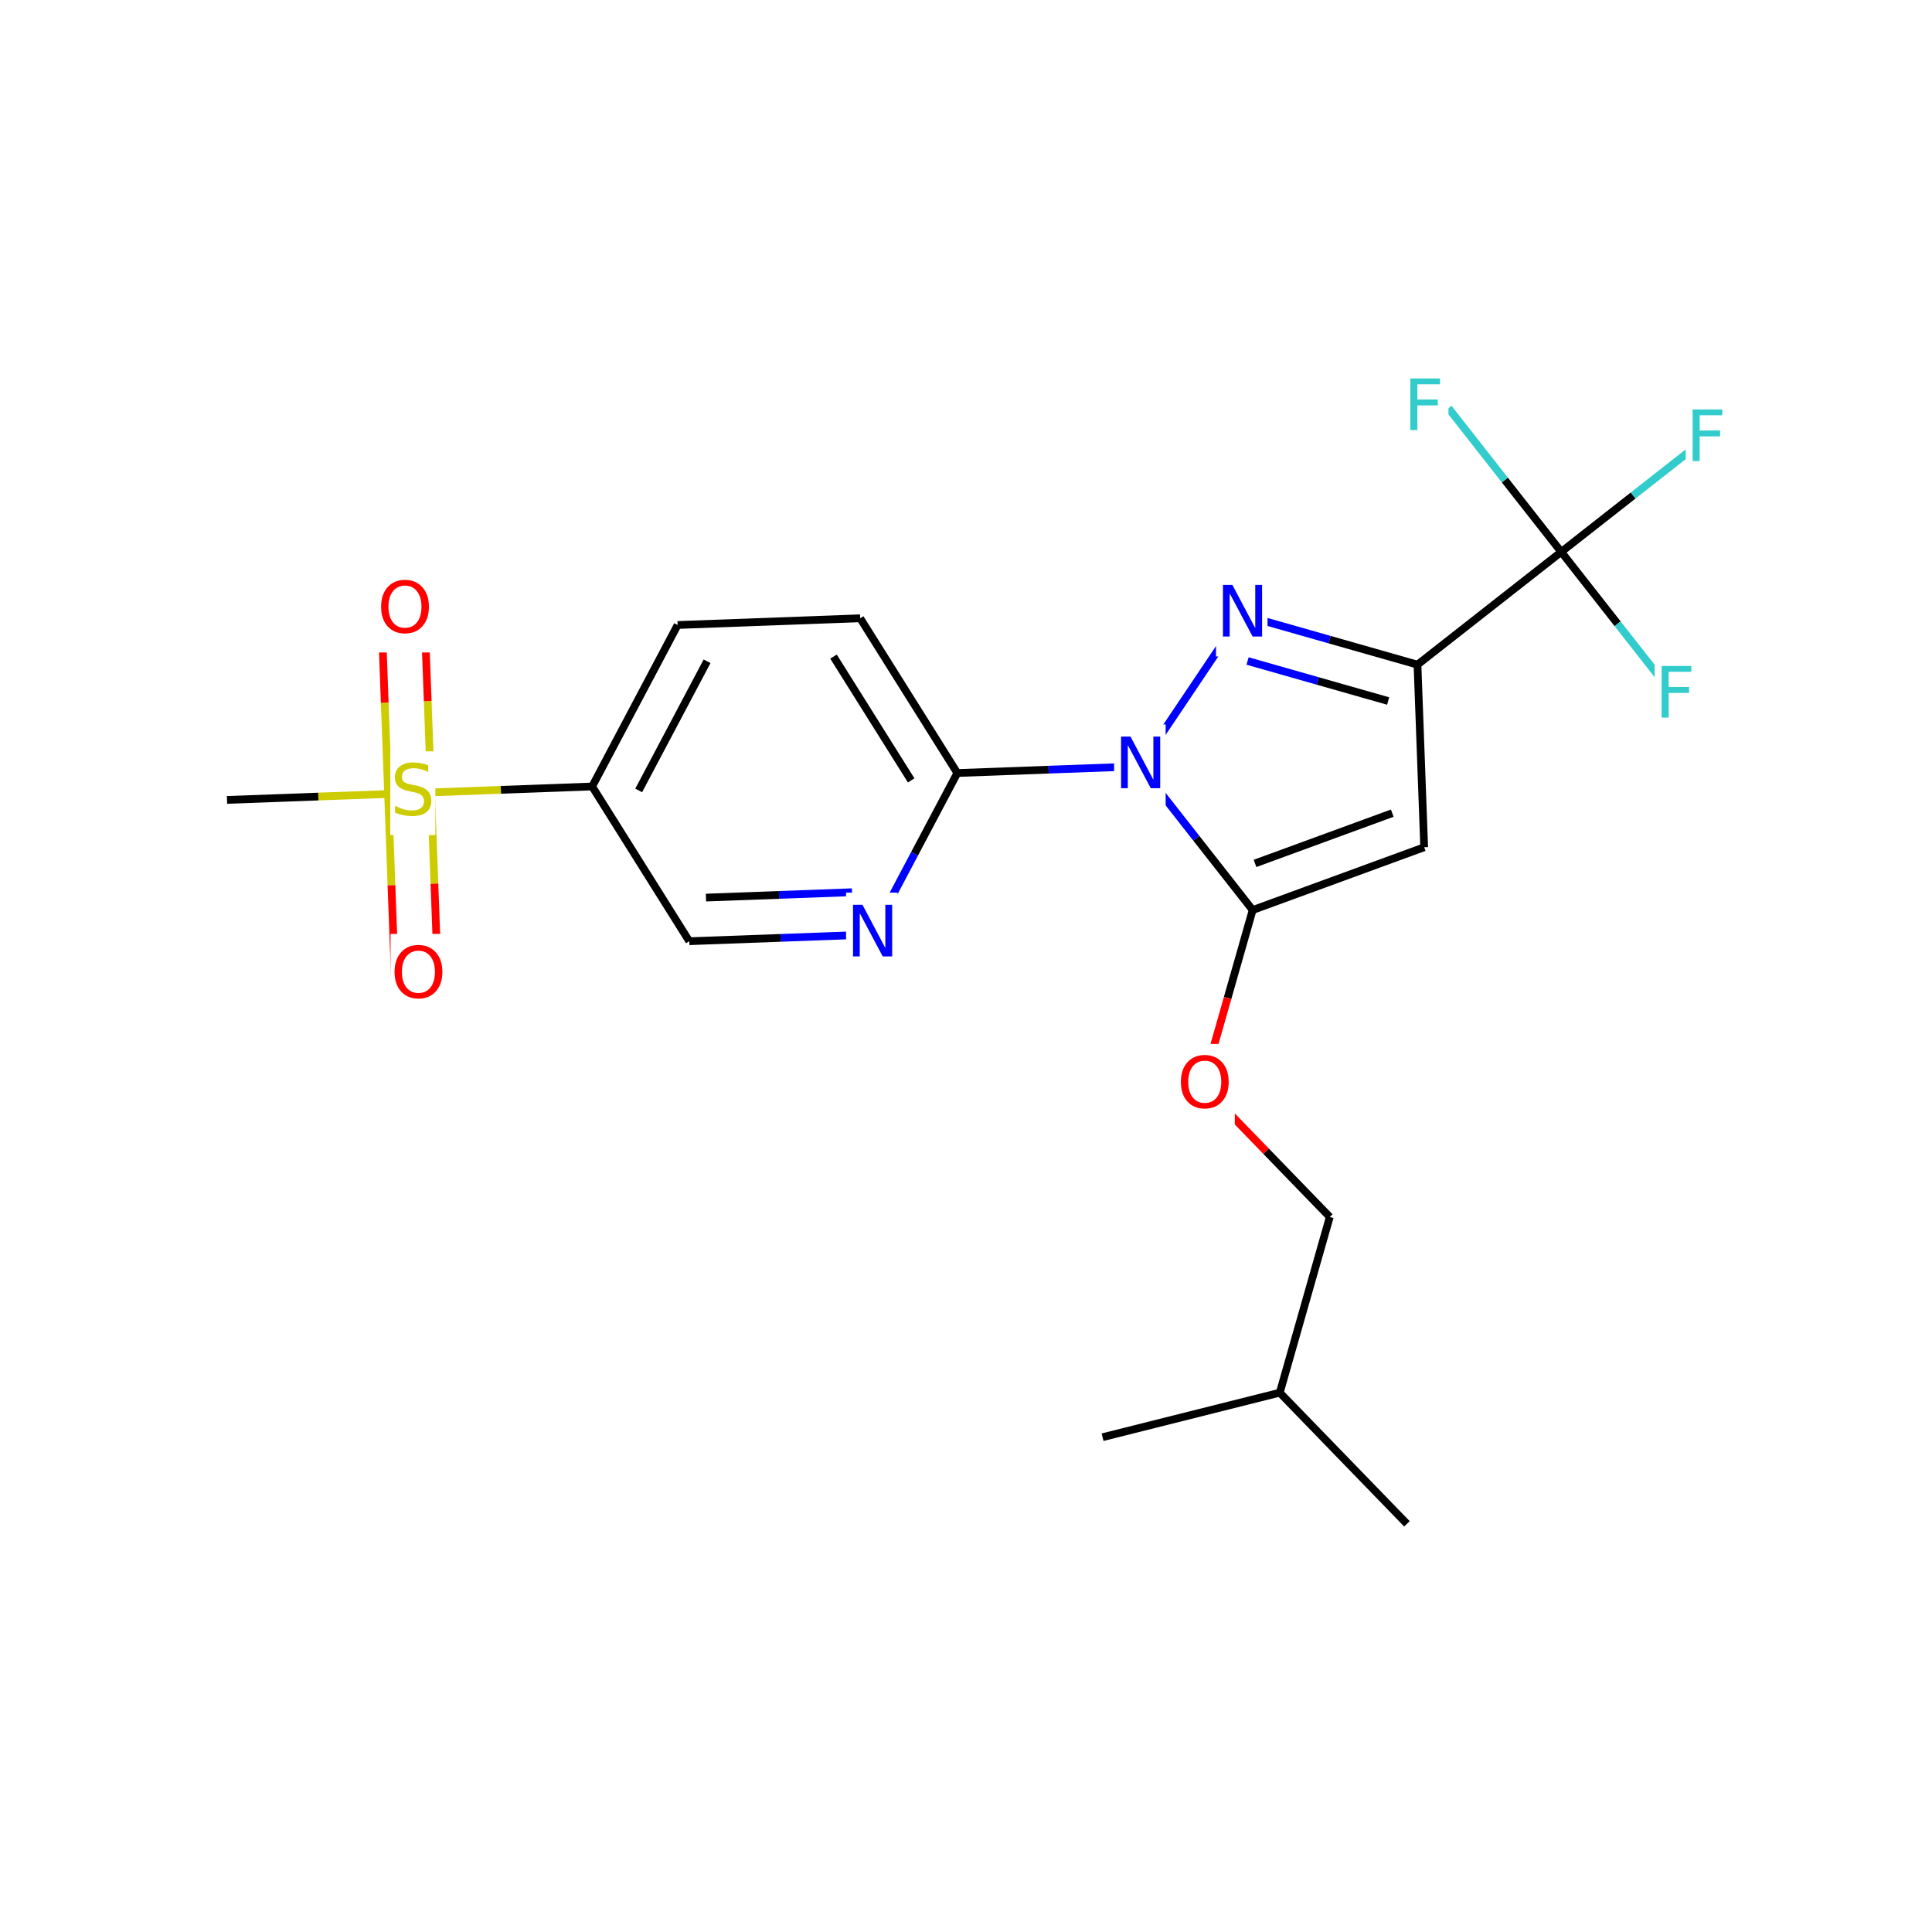
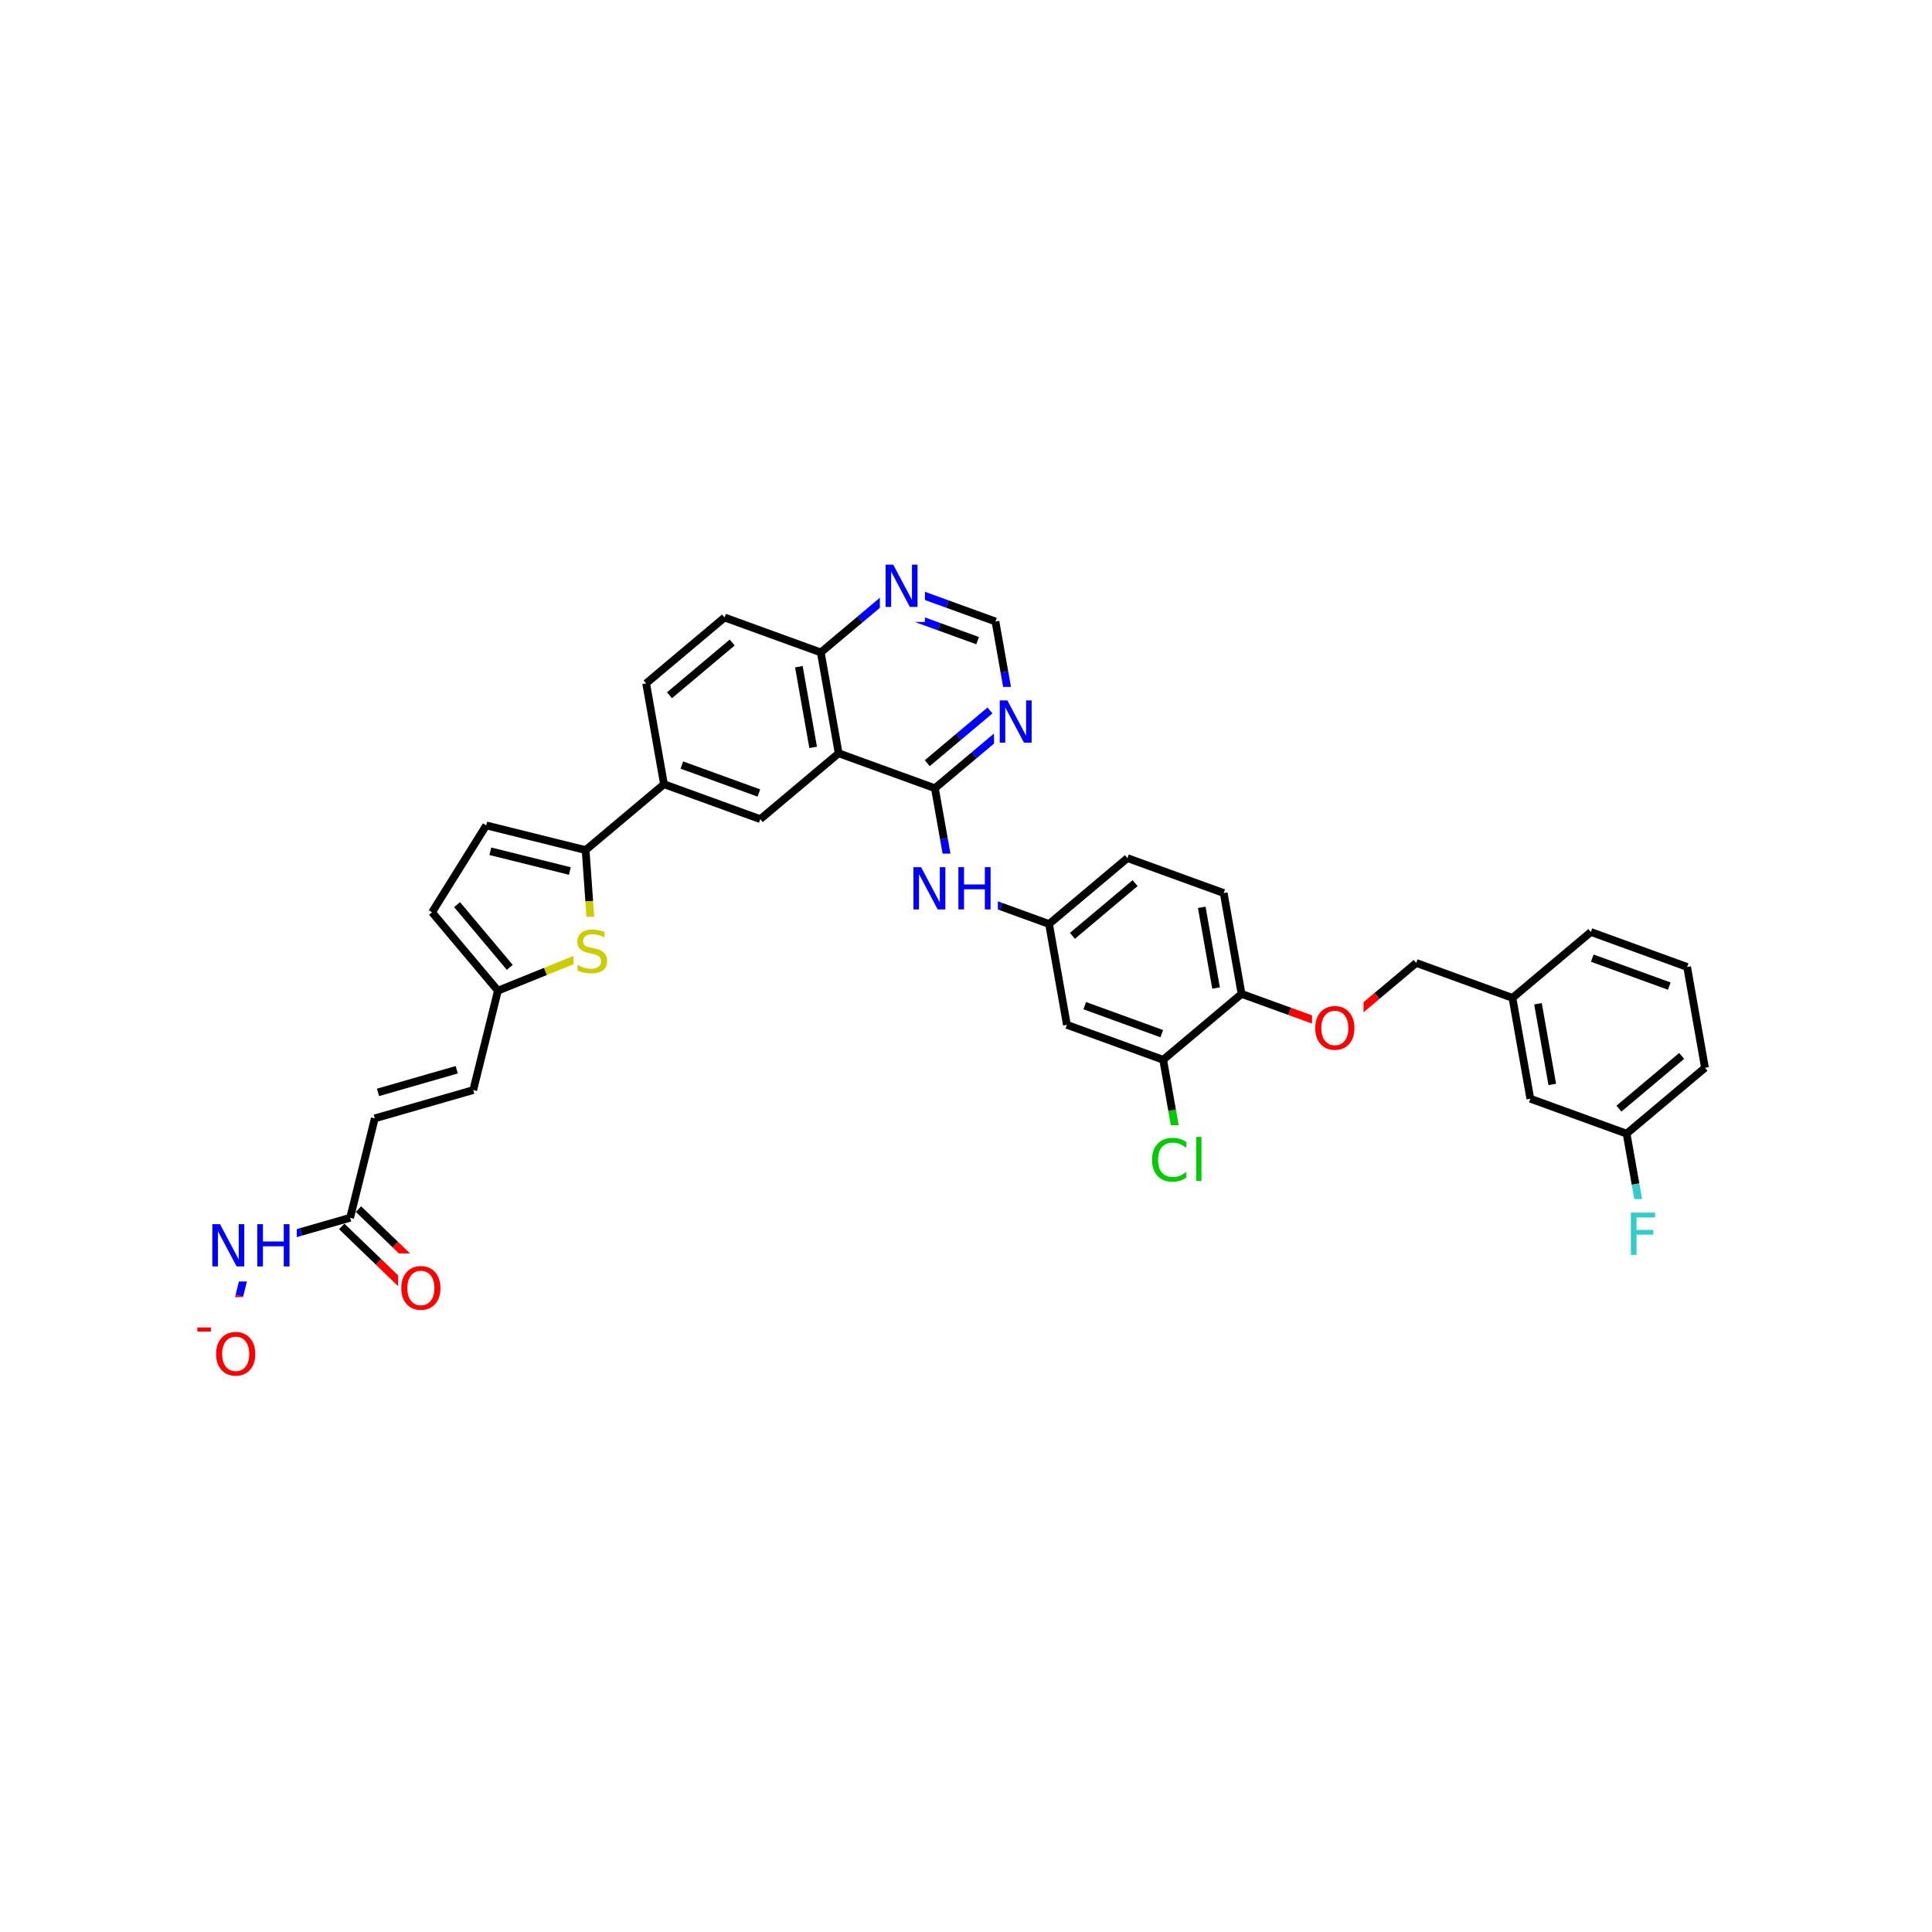
<svg xmlns="http://www.w3.org/2000/svg" xmlns:xlink="http://www.w3.org/1999/xlink" width="300pt" height="300pt" viewBox="0 0 300 300" version="1.1">
  <defs>
    <g>
      <symbol overflow="visible" id="glyph0-0">
-         <path style="stroke:none;" d="M 0.547 1.938 L 0.547 -7.75 L 6.047 -7.75 L 6.047 1.938 Z M 1.172 1.328 L 5.438 1.328 L 5.438 -7.141 L 1.172 -7.141 Z M 1.172 1.328 " />
+         <path style="stroke:none;" d="M 0.453 1.594 L 0.453 -6.344 L 4.953 -6.344 L 4.953 1.594 Z M 0.953 1.094 L 4.453 1.094 L 4.453 -5.844 L 0.953 -5.844 Z M 0.953 1.094 " />
      </symbol>
      <symbol overflow="visible" id="glyph0-1">
-         <path style="stroke:none;" d="M 5.891 -7.75 L 5.891 -6.703 C 5.473 -6.898 5.082 -7.047 4.719 -7.141 C 4.352 -7.234 4 -7.281 3.656 -7.281 C 3.07 -7.281 2.617 -7.164 2.297 -6.938 C 1.973 -6.707 1.812 -6.383 1.812 -5.969 C 1.812 -5.613 1.914 -5.344 2.125 -5.156 C 2.344 -4.977 2.75 -4.832 3.344 -4.719 L 4 -4.594 C 4.812 -4.438 5.41 -4.16 5.797 -3.766 C 6.18 -3.379 6.375 -2.863 6.375 -2.219 C 6.375 -1.438 6.113 -0.844 5.594 -0.438 C 5.07 -0.039 4.305 0.156 3.297 0.156 C 2.922 0.156 2.516 0.109 2.078 0.016 C 1.648 -0.066 1.207 -0.191 0.75 -0.359 L 0.75 -1.469 C 1.195 -1.219 1.629 -1.031 2.047 -0.906 C 2.473 -0.781 2.891 -0.719 3.297 -0.719 C 3.922 -0.719 4.398 -0.836 4.734 -1.078 C 5.066 -1.328 5.234 -1.676 5.234 -2.125 C 5.234 -2.52 5.113 -2.828 4.875 -3.047 C 4.633 -3.273 4.238 -3.445 3.688 -3.562 L 3.031 -3.688 C 2.219 -3.844 1.629 -4.094 1.266 -4.438 C 0.898 -4.781 0.719 -5.258 0.719 -5.875 C 0.719 -6.582 0.969 -7.141 1.469 -7.547 C 1.969 -7.961 2.66 -8.172 3.547 -8.172 C 3.922 -8.172 4.301 -8.133 4.688 -8.062 C 5.082 -7.988 5.484 -7.883 5.891 -7.75 Z M 5.891 -7.75 " />
+         <path style="stroke:none;" d="M 5.797 -6.062 L 5.797 -5.125 C 5.492 -5.395 5.172 -5.598 4.828 -5.734 C 4.492 -5.879 4.141 -5.953 3.766 -5.953 C 3.016 -5.953 2.438 -5.723 2.031 -5.266 C 1.633 -4.805 1.438 -4.145 1.438 -3.281 C 1.438 -2.414 1.633 -1.754 2.031 -1.297 C 2.438 -0.836 3.016 -0.609 3.766 -0.609 C 4.141 -0.609 4.492 -0.676 4.828 -0.812 C 5.172 -0.945 5.492 -1.156 5.797 -1.438 L 5.797 -0.5 C 5.484 -0.289 5.156 -0.133 4.812 -0.031 C 4.469 0.07 4.098 0.125 3.703 0.125 C 2.711 0.125 1.93 -0.176 1.359 -0.781 C 0.785 -1.395 0.5 -2.227 0.5 -3.281 C 0.5 -4.332 0.785 -5.16 1.359 -5.766 C 1.93 -6.379 2.711 -6.688 3.703 -6.688 C 4.098 -6.688 4.469 -6.633 4.812 -6.531 C 5.164 -6.426 5.492 -6.27 5.797 -6.062 Z M 5.797 -6.062 " />
      </symbol>
      <symbol overflow="visible" id="glyph0-2">
-         <path style="stroke:none;" d="M 4.328 -7.281 C 3.547 -7.281 2.922 -6.984 2.453 -6.391 C 1.992 -5.805 1.766 -5.008 1.766 -4 C 1.766 -2.988 1.992 -2.188 2.453 -1.594 C 2.922 -1.008 3.547 -0.719 4.328 -0.719 C 5.117 -0.719 5.742 -1.008 6.203 -1.594 C 6.66 -2.188 6.891 -2.988 6.891 -4 C 6.891 -5.008 6.66 -5.805 6.203 -6.391 C 5.742 -6.984 5.117 -7.281 4.328 -7.281 Z M 4.328 -8.172 C 5.453 -8.172 6.352 -7.789 7.031 -7.031 C 7.707 -6.281 8.047 -5.27 8.047 -4 C 8.047 -2.738 7.707 -1.727 7.031 -0.969 C 6.352 -0.219 5.453 0.156 4.328 0.156 C 3.203 0.156 2.301 -0.219 1.625 -0.969 C 0.957 -1.719 0.625 -2.727 0.625 -4 C 0.625 -5.27 0.957 -6.281 1.625 -7.031 C 2.301 -7.789 3.203 -8.172 4.328 -8.172 Z M 4.328 -8.172 " />
+         <path style="stroke:none;" d="M 0.844 -6.844 L 1.656 -6.844 L 1.656 0 L 0.844 0 Z M 0.844 -6.844 " />
      </symbol>
      <symbol overflow="visible" id="glyph0-3">
-         <path style="stroke:none;" d="M 1.078 -8.016 L 2.547 -8.016 L 6.094 -1.312 L 6.094 -8.016 L 7.156 -8.016 L 7.156 0 L 5.688 0 L 2.125 -6.703 L 2.125 0 L 1.078 0 Z M 1.078 -8.016 " />
+         <path style="stroke:none;" d="M 0.891 -6.562 L 2.078 -6.562 L 4.984 -1.078 L 4.984 -6.562 L 5.844 -6.562 L 5.844 0 L 4.656 0 L 1.75 -5.484 L 1.75 0 L 0.891 0 Z M 0.891 -6.562 " />
      </symbol>
      <symbol overflow="visible" id="glyph0-4">
-         <path style="stroke:none;" d="M 1.078 -8.016 L 5.688 -8.016 L 5.688 -7.109 L 2.172 -7.109 L 2.172 -4.75 L 5.344 -4.75 L 5.344 -3.828 L 2.172 -3.828 L 2.172 0 L 1.078 0 Z M 1.078 -8.016 " />
+         <path style="stroke:none;" d="M 0.891 -6.562 L 1.766 -6.562 L 1.766 -3.875 L 5 -3.875 L 5 -6.562 L 5.891 -6.562 L 5.891 0 L 5 0 L 5 -3.125 L 1.766 -3.125 L 1.766 0 L 0.891 0 Z M 0.891 -6.562 " />
+       </symbol>
+       <symbol overflow="visible" id="glyph0-5">
+         <path style="stroke:none;" d="M 4.812 -6.344 L 4.812 -5.484 C 4.477 -5.641 4.16 -5.754 3.859 -5.828 C 3.566 -5.91 3.281 -5.953 3 -5.953 C 2.508 -5.953 2.133 -5.859 1.875 -5.672 C 1.613 -5.484 1.484 -5.219 1.484 -4.875 C 1.484 -4.582 1.57 -4.363 1.75 -4.219 C 1.926 -4.07 2.254 -3.953 2.734 -3.859 L 3.281 -3.75 C 3.938 -3.625 4.422 -3.398 4.734 -3.078 C 5.055 -2.766 5.219 -2.344 5.219 -1.812 C 5.219 -1.176 5.004 -0.691 4.578 -0.359 C 4.148 -0.035 3.523 0.125 2.703 0.125 C 2.391 0.125 2.055 0.086 1.703 0.016 C 1.359 -0.047 1 -0.148 0.625 -0.297 L 0.625 -1.203 C 0.977 -1.004 1.328 -0.852 1.672 -0.75 C 2.023 -0.645 2.367 -0.594 2.703 -0.594 C 3.203 -0.594 3.586 -0.691 3.859 -0.891 C 4.141 -1.086 4.281 -1.375 4.281 -1.75 C 4.281 -2.07 4.18 -2.32 3.984 -2.5 C 3.785 -2.676 3.461 -2.812 3.016 -2.906 L 2.469 -3.016 C 1.812 -3.148 1.332 -3.359 1.031 -3.641 C 0.738 -3.922 0.594 -4.312 0.594 -4.812 C 0.594 -5.383 0.797 -5.836 1.203 -6.172 C 1.609 -6.516 2.172 -6.688 2.891 -6.688 C 3.203 -6.688 3.516 -6.656 3.828 -6.594 C 4.148 -6.539 4.477 -6.457 4.812 -6.344 Z M 4.812 -6.344 " />
+       </symbol>
+       <symbol overflow="visible" id="glyph0-6">
+         <path style="stroke:none;" d="M 3.547 -5.953 C 2.898 -5.953 2.383 -5.711 2 -5.234 C 1.625 -4.754 1.438 -4.102 1.438 -3.281 C 1.438 -2.445 1.625 -1.789 2 -1.312 C 2.383 -0.832 2.898 -0.594 3.547 -0.594 C 4.191 -0.594 4.703 -0.832 5.078 -1.312 C 5.453 -1.789 5.641 -2.445 5.641 -3.281 C 5.641 -4.102 5.453 -4.754 5.078 -5.234 C 4.703 -5.711 4.191 -5.953 3.547 -5.953 Z M 3.547 -6.688 C 4.461 -6.688 5.195 -6.375 5.75 -5.75 C 6.301 -5.133 6.578 -4.312 6.578 -3.281 C 6.578 -2.238 6.301 -1.41 5.75 -0.797 C 5.195 -0.18 4.461 0.125 3.547 0.125 C 2.617 0.125 1.879 -0.18 1.328 -0.797 C 0.773 -1.41 0.5 -2.238 0.5 -3.281 C 0.5 -4.312 0.773 -5.133 1.328 -5.75 C 1.879 -6.375 2.617 -6.688 3.547 -6.688 Z M 3.547 -6.688 " />
+       </symbol>
+       <symbol overflow="visible" id="glyph0-7">
+         <path style="stroke:none;" d="M 0.891 -6.562 L 4.656 -6.562 L 4.656 -5.812 L 1.766 -5.812 L 1.766 -3.875 L 4.375 -3.875 L 4.375 -3.141 L 1.766 -3.141 L 1.766 0 L 0.891 0 Z M 0.891 -6.562 " />
+       </symbol>
+       <symbol overflow="visible" id="glyph1-0">
+         <path style="stroke:none;" d="M 0.406 1.422 L 0.406 -5.641 L 4.406 -5.641 L 4.406 1.422 Z M 0.844 0.969 L 3.953 0.969 L 3.953 -5.188 L 0.844 -5.188 Z M 0.844 0.969 " />
+       </symbol>
+       <symbol overflow="visible" id="glyph1-1">
+         <path style="stroke:none;" d="M 0.391 -2.516 L 2.5 -2.516 L 2.5 -1.875 L 0.391 -1.875 Z M 0.391 -2.516 " />
      </symbol>
    </g>
  </defs>
-   <g id="surface10633">
+   <g id="surface3657">
    <rect x="0" y="0" width="300" height="300" style="fill:rgb(100%,100%,100%);fill-opacity:1;stroke:none;" />
-     <path style="fill:none;stroke-width:1.2;stroke-linecap:butt;stroke-linejoin:miter;stroke:rgb(80%,80%,0%);stroke-opacity:1;stroke-miterlimit:10;" d="M 60.266 123.289 L 60.785 137.465 " />
-     <path style="fill:none;stroke-width:1.2;stroke-linecap:butt;stroke-linejoin:miter;stroke:rgb(100%,0%,0%);stroke-opacity:1;stroke-miterlimit:10;" d="M 60.785 137.465 L 61.309 151.641 " />
-     <path style="fill:none;stroke-width:1.2;stroke-linecap:butt;stroke-linejoin:miter;stroke:rgb(80%,80%,0%);stroke-opacity:1;stroke-miterlimit:10;" d="M 66.938 123.043 L 67.457 137.219 " />
-     <path style="fill:none;stroke-width:1.2;stroke-linecap:butt;stroke-linejoin:miter;stroke:rgb(100%,0%,0%);stroke-opacity:1;stroke-miterlimit:10;" d="M 67.457 137.219 L 67.98 151.395 " />
-     <path style="fill:none;stroke-width:1.2;stroke-linecap:butt;stroke-linejoin:miter;stroke:rgb(80%,80%,0%);stroke-opacity:1;stroke-miterlimit:10;" d="M 66.938 123.043 L 66.414 108.871 " />
-     <path style="fill:none;stroke-width:1.2;stroke-linecap:butt;stroke-linejoin:miter;stroke:rgb(100%,0%,0%);stroke-opacity:1;stroke-miterlimit:10;" d="M 66.414 108.871 L 65.891 94.695 " />
-     <path style="fill:none;stroke-width:1.2;stroke-linecap:butt;stroke-linejoin:miter;stroke:rgb(80%,80%,0%);stroke-opacity:1;stroke-miterlimit:10;" d="M 60.266 123.289 L 59.742 109.113 " />
-     <path style="fill:none;stroke-width:1.2;stroke-linecap:butt;stroke-linejoin:miter;stroke:rgb(100%,0%,0%);stroke-opacity:1;stroke-miterlimit:10;" d="M 59.742 109.113 L 59.223 94.941 " />
-     <path style="fill:none;stroke-width:1.2;stroke-linecap:butt;stroke-linejoin:miter;stroke:rgb(80%,80%,0%);stroke-opacity:1;stroke-miterlimit:10;" d="M 63.602 123.168 L 49.426 123.688 " />
-     <path style="fill:none;stroke-width:1.2;stroke-linecap:butt;stroke-linejoin:miter;stroke:rgb(0%,0%,0%);stroke-opacity:1;stroke-miterlimit:10;" d="M 49.426 123.688 L 35.25 124.211 " />
-     <path style="fill:none;stroke-width:1.2;stroke-linecap:butt;stroke-linejoin:miter;stroke:rgb(80%,80%,0%);stroke-opacity:1;stroke-miterlimit:10;" d="M 63.602 123.168 L 77.777 122.645 " />
-     <path style="fill:none;stroke-width:1.2;stroke-linecap:butt;stroke-linejoin:miter;stroke:rgb(0%,0%,0%);stroke-opacity:1;stroke-miterlimit:10;" d="M 77.777 122.645 L 91.949 122.125 " />
-     <path style=" stroke:none;fill-rule:nonzero;fill:rgb(100%,100%,100%);fill-opacity:1;" d="M 60.602 116.668 L 67.602 116.668 L 67.602 129.668 L 60.602 129.668 Z M 60.602 116.668 " />
+     <path style="fill:none;stroke-width:1.2;stroke-linecap:butt;stroke-linejoin:miter;stroke:rgb(0%,80%,0%);stroke-opacity:1;stroke-miterlimit:10;" d="M 183.391 180.219 L 182.004 172.391 " />
+     <path style="fill:none;stroke-width:1.2;stroke-linecap:butt;stroke-linejoin:miter;stroke:rgb(0%,0%,0%);stroke-opacity:1;stroke-miterlimit:10;" d="M 182.004 172.391 L 180.617 164.562 " />
+     <path style=" stroke:none;fill-rule:nonzero;fill:rgb(100%,100%,100%);fill-opacity:1;" d="M 178.391 174.719 L 188.391 174.719 L 188.391 185.719 L 178.391 185.719 Z M 178.391 174.719 " />
+     <g style="fill:rgb(0%,80%,0%);fill-opacity:1;">
+       <use xlink:href="#glyph0-1" x="178.391" y="183.382" />
+       <use xlink:href="#glyph0-2" x="184.904" y="183.382" />
+     </g>
+     <path style="fill:none;stroke-width:1.2;stroke-linecap:butt;stroke-linejoin:miter;stroke:rgb(0%,0%,0%);stroke-opacity:1;stroke-miterlimit:10;" d="M 180.617 164.562 L 165.668 159.137 " />
+     <path style="fill:none;stroke-width:1.2;stroke-linecap:butt;stroke-linejoin:miter;stroke:rgb(0%,0%,0%);stroke-opacity:1;stroke-miterlimit:10;" d="M 180.398 160.504 L 168.441 156.16 " />
+     <path style="fill:none;stroke-width:1.2;stroke-linecap:butt;stroke-linejoin:miter;stroke:rgb(0%,0%,0%);stroke-opacity:1;stroke-miterlimit:10;" d="M 192.789 154.332 L 180.617 164.562 " />
+     <path style="fill:none;stroke-width:1.2;stroke-linecap:butt;stroke-linejoin:miter;stroke:rgb(0%,0%,0%);stroke-opacity:1;stroke-miterlimit:10;" d="M 165.668 159.137 L 162.895 143.477 " />
+     <path style="fill:none;stroke-width:1.2;stroke-linecap:butt;stroke-linejoin:miter;stroke:rgb(0%,0%,0%);stroke-opacity:1;stroke-miterlimit:10;" d="M 162.895 143.477 L 155.422 140.766 " />
+     <path style="fill:none;stroke-width:1.2;stroke-linecap:butt;stroke-linejoin:miter;stroke:rgb(0%,0%,100%);stroke-opacity:1;stroke-miterlimit:10;" d="M 155.422 140.766 L 147.949 138.051 " />
+     <path style="fill:none;stroke-width:1.2;stroke-linecap:butt;stroke-linejoin:miter;stroke:rgb(0%,0%,0%);stroke-opacity:1;stroke-miterlimit:10;" d="M 162.895 143.477 L 175.066 133.246 " />
+     <path style="fill:none;stroke-width:1.2;stroke-linecap:butt;stroke-linejoin:miter;stroke:rgb(0%,0%,0%);stroke-opacity:1;stroke-miterlimit:10;" d="M 166.52 145.32 L 176.258 137.133 " />
+     <path style="fill:none;stroke-width:1.2;stroke-linecap:butt;stroke-linejoin:miter;stroke:rgb(0%,0%,100%);stroke-opacity:1;stroke-miterlimit:10;" d="M 147.949 138.051 L 146.562 130.223 " />
+     <path style="fill:none;stroke-width:1.2;stroke-linecap:butt;stroke-linejoin:miter;stroke:rgb(0%,0%,0%);stroke-opacity:1;stroke-miterlimit:10;" d="M 146.562 130.223 L 145.172 122.395 " />
+     <path style=" stroke:none;fill-rule:nonzero;fill:rgb(100%,100%,100%);fill-opacity:1;" d="M 140.949 132.551 L 154.949 132.551 L 154.949 143.551 L 140.949 143.551 Z M 140.949 132.551 " />
+     <g style="fill:rgb(0%,0%,100%);fill-opacity:1;">
+       <use xlink:href="#glyph0-3" x="140.949" y="141.214" />
+       <use xlink:href="#glyph0-4" x="147.927" y="141.214" />
+     </g>
+     <path style="fill:none;stroke-width:1.2;stroke-linecap:butt;stroke-linejoin:miter;stroke:rgb(0%,0%,0%);stroke-opacity:1;stroke-miterlimit:10;" d="M 145.172 122.395 L 151.262 117.277 " />
+     <path style="fill:none;stroke-width:1.2;stroke-linecap:butt;stroke-linejoin:miter;stroke:rgb(0%,0%,100%);stroke-opacity:1;stroke-miterlimit:10;" d="M 151.262 117.277 L 157.348 112.16 " />
+     <path style="fill:none;stroke-width:1.2;stroke-linecap:butt;stroke-linejoin:miter;stroke:rgb(0%,0%,0%);stroke-opacity:1;stroke-miterlimit:10;" d="M 143.984 118.508 L 148.852 114.414 " />
+     <path style="fill:none;stroke-width:1.2;stroke-linecap:butt;stroke-linejoin:miter;stroke:rgb(0%,0%,100%);stroke-opacity:1;stroke-miterlimit:10;" d="M 148.852 114.414 L 153.723 110.32 " />
+     <path style="fill:none;stroke-width:1.2;stroke-linecap:butt;stroke-linejoin:miter;stroke:rgb(0%,0%,0%);stroke-opacity:1;stroke-miterlimit:10;" d="M 130.227 116.969 L 145.172 122.395 " />
+     <path style="fill:none;stroke-width:1.2;stroke-linecap:butt;stroke-linejoin:miter;stroke:rgb(0%,0%,100%);stroke-opacity:1;stroke-miterlimit:10;" d="M 157.348 112.16 L 155.961 104.332 " />
+     <path style="fill:none;stroke-width:1.2;stroke-linecap:butt;stroke-linejoin:miter;stroke:rgb(0%,0%,0%);stroke-opacity:1;stroke-miterlimit:10;" d="M 155.961 104.332 L 154.574 96.504 " />
+     <path style=" stroke:none;fill-rule:nonzero;fill:rgb(100%,100%,100%);fill-opacity:1;" d="M 154.348 106.66 L 161.348 106.66 L 161.348 117.66 L 154.348 117.66 Z M 154.348 106.66 " />
+     <g style="fill:rgb(0%,0%,100%);fill-opacity:1;">
+       <use xlink:href="#glyph0-3" x="154.348" y="115.323" />
+     </g>
+     <path style="fill:none;stroke-width:1.2;stroke-linecap:butt;stroke-linejoin:miter;stroke:rgb(0%,0%,0%);stroke-opacity:1;stroke-miterlimit:10;" d="M 154.574 96.504 L 147.098 93.793 " />
+     <path style="fill:none;stroke-width:1.2;stroke-linecap:butt;stroke-linejoin:miter;stroke:rgb(0%,0%,100%);stroke-opacity:1;stroke-miterlimit:10;" d="M 147.098 93.793 L 139.625 91.078 " />
+     <path style="fill:none;stroke-width:1.2;stroke-linecap:butt;stroke-linejoin:miter;stroke:rgb(0%,0%,0%);stroke-opacity:1;stroke-miterlimit:10;" d="M 151.801 99.48 L 145.82 97.309 " />
+     <path style="fill:none;stroke-width:1.2;stroke-linecap:butt;stroke-linejoin:miter;stroke:rgb(0%,0%,100%);stroke-opacity:1;stroke-miterlimit:10;" d="M 145.82 97.309 L 139.844 95.137 " />
+     <path style="fill:none;stroke-width:1.2;stroke-linecap:butt;stroke-linejoin:miter;stroke:rgb(0%,0%,100%);stroke-opacity:1;stroke-miterlimit:10;" d="M 139.625 91.078 L 133.539 96.195 " />
+     <path style="fill:none;stroke-width:1.2;stroke-linecap:butt;stroke-linejoin:miter;stroke:rgb(0%,0%,0%);stroke-opacity:1;stroke-miterlimit:10;" d="M 133.539 96.195 L 127.453 101.309 " />
+     <path style=" stroke:none;fill-rule:nonzero;fill:rgb(100%,100%,100%);fill-opacity:1;" d="M 136.625 85.578 L 143.625 85.578 L 143.625 96.578 L 136.625 96.578 Z M 136.625 85.578 " />
+     <g style="fill:rgb(0%,0%,100%);fill-opacity:1;">
+       <use xlink:href="#glyph0-3" x="136.625" y="94.241" />
+     </g>
+     <path style="fill:none;stroke-width:1.2;stroke-linecap:butt;stroke-linejoin:miter;stroke:rgb(0%,0%,0%);stroke-opacity:1;stroke-miterlimit:10;" d="M 127.453 101.309 L 130.227 116.969 " />
+     <path style="fill:none;stroke-width:1.2;stroke-linecap:butt;stroke-linejoin:miter;stroke:rgb(0%,0%,0%);stroke-opacity:1;stroke-miterlimit:10;" d="M 124.047 103.527 L 126.266 116.055 " />
+     <path style="fill:none;stroke-width:1.2;stroke-linecap:butt;stroke-linejoin:miter;stroke:rgb(0%,0%,0%);stroke-opacity:1;stroke-miterlimit:10;" d="M 112.504 95.883 L 127.453 101.309 " />
+     <path style="fill:none;stroke-width:1.2;stroke-linecap:butt;stroke-linejoin:miter;stroke:rgb(0%,0%,0%);stroke-opacity:1;stroke-miterlimit:10;" d="M 130.227 116.969 L 118.055 127.199 " />
+     <path style="fill:none;stroke-width:1.2;stroke-linecap:butt;stroke-linejoin:miter;stroke:rgb(0%,0%,0%);stroke-opacity:1;stroke-miterlimit:10;" d="M 118.055 127.199 L 103.105 121.773 " />
+     <path style="fill:none;stroke-width:1.2;stroke-linecap:butt;stroke-linejoin:miter;stroke:rgb(0%,0%,0%);stroke-opacity:1;stroke-miterlimit:10;" d="M 117.836 123.137 L 105.879 118.797 " />
+     <path style="fill:none;stroke-width:1.2;stroke-linecap:butt;stroke-linejoin:miter;stroke:rgb(0%,0%,0%);stroke-opacity:1;stroke-miterlimit:10;" d="M 103.105 121.773 L 100.332 106.113 " />
+     <path style="fill:none;stroke-width:1.2;stroke-linecap:butt;stroke-linejoin:miter;stroke:rgb(0%,0%,0%);stroke-opacity:1;stroke-miterlimit:10;" d="M 103.105 121.773 L 90.934 132.004 " />
+     <path style="fill:none;stroke-width:1.2;stroke-linecap:butt;stroke-linejoin:miter;stroke:rgb(0%,0%,0%);stroke-opacity:1;stroke-miterlimit:10;" d="M 100.332 106.113 L 112.504 95.883 " />
+     <path style="fill:none;stroke-width:1.2;stroke-linecap:butt;stroke-linejoin:miter;stroke:rgb(0%,0%,0%);stroke-opacity:1;stroke-miterlimit:10;" d="M 103.957 107.957 L 113.695 99.77 " />
+     <path style="fill:none;stroke-width:1.2;stroke-linecap:butt;stroke-linejoin:miter;stroke:rgb(0%,0%,0%);stroke-opacity:1;stroke-miterlimit:10;" d="M 90.934 132.004 L 91.496 139.934 " />
+     <path style="fill:none;stroke-width:1.2;stroke-linecap:butt;stroke-linejoin:miter;stroke:rgb(80%,80%,0%);stroke-opacity:1;stroke-miterlimit:10;" d="M 91.496 139.934 L 92.055 147.863 " />
+     <path style="fill:none;stroke-width:1.2;stroke-linecap:butt;stroke-linejoin:miter;stroke:rgb(0%,0%,0%);stroke-opacity:1;stroke-miterlimit:10;" d="M 75.5 128.168 L 90.934 132.004 " />
+     <path style="fill:none;stroke-width:1.2;stroke-linecap:butt;stroke-linejoin:miter;stroke:rgb(0%,0%,0%);stroke-opacity:1;stroke-miterlimit:10;" d="M 76.141 132.184 L 88.488 135.25 " />
+     <path style="fill:none;stroke-width:1.2;stroke-linecap:butt;stroke-linejoin:miter;stroke:rgb(80%,80%,0%);stroke-opacity:1;stroke-miterlimit:10;" d="M 92.055 147.863 L 84.688 150.848 " />
+     <path style="fill:none;stroke-width:1.2;stroke-linecap:butt;stroke-linejoin:miter;stroke:rgb(0%,0%,0%);stroke-opacity:1;stroke-miterlimit:10;" d="M 84.688 150.848 L 77.316 153.832 " />
+     <path style=" stroke:none;fill-rule:nonzero;fill:rgb(100%,100%,100%);fill-opacity:1;" d="M 89.055 142.363 L 95.055 142.363 L 95.055 153.363 L 89.055 153.363 Z M 89.055 142.363 " />
    <g style="fill:rgb(80%,80%,0%);fill-opacity:1;">
-       <use xlink:href="#glyph0-1" x="60.602" y="126.569" />
+       <use xlink:href="#glyph0-5" x="89.055" y="151.026" />
    </g>
-     <path style=" stroke:none;fill-rule:nonzero;fill:rgb(100%,100%,100%);fill-opacity:1;" d="M 60.645 145.016 L 69.645 145.016 L 69.645 158.016 L 60.645 158.016 Z M 60.645 145.016 " />
+     <path style="fill:none;stroke-width:1.2;stroke-linecap:butt;stroke-linejoin:miter;stroke:rgb(0%,0%,0%);stroke-opacity:1;stroke-miterlimit:10;" d="M 77.316 153.832 L 67.086 141.66 " />
+     <path style="fill:none;stroke-width:1.2;stroke-linecap:butt;stroke-linejoin:miter;stroke:rgb(0%,0%,0%);stroke-opacity:1;stroke-miterlimit:10;" d="M 79.156 150.211 L 70.973 140.473 " />
+     <path style="fill:none;stroke-width:1.2;stroke-linecap:butt;stroke-linejoin:miter;stroke:rgb(0%,0%,0%);stroke-opacity:1;stroke-miterlimit:10;" d="M 77.316 153.832 L 73.484 169.266 " />
+     <path style="fill:none;stroke-width:1.2;stroke-linecap:butt;stroke-linejoin:miter;stroke:rgb(0%,0%,0%);stroke-opacity:1;stroke-miterlimit:10;" d="M 67.086 141.66 L 75.5 128.168 " />
+     <path style="fill:none;stroke-width:1.2;stroke-linecap:butt;stroke-linejoin:miter;stroke:rgb(0%,0%,0%);stroke-opacity:1;stroke-miterlimit:10;" d="M 73.484 169.266 L 58.199 173.66 " />
+     <path style="fill:none;stroke-width:1.2;stroke-linecap:butt;stroke-linejoin:miter;stroke:rgb(0%,0%,0%);stroke-opacity:1;stroke-miterlimit:10;" d="M 70.922 166.109 L 58.695 169.625 " />
+     <path style="fill:none;stroke-width:1.2;stroke-linecap:butt;stroke-linejoin:miter;stroke:rgb(0%,0%,0%);stroke-opacity:1;stroke-miterlimit:10;" d="M 58.199 173.66 L 54.367 189.094 " />
+     <path style="fill:none;stroke-width:1.2;stroke-linecap:butt;stroke-linejoin:miter;stroke:rgb(0%,0%,0%);stroke-opacity:1;stroke-miterlimit:10;" d="M 53.066 190.441 L 58.793 195.961 " />
+     <path style="fill:none;stroke-width:1.2;stroke-linecap:butt;stroke-linejoin:miter;stroke:rgb(100%,0%,0%);stroke-opacity:1;stroke-miterlimit:10;" d="M 58.793 195.961 L 64.516 201.477 " />
+     <path style="fill:none;stroke-width:1.2;stroke-linecap:butt;stroke-linejoin:miter;stroke:rgb(0%,0%,0%);stroke-opacity:1;stroke-miterlimit:10;" d="M 55.664 187.746 L 61.387 193.266 " />
+     <path style="fill:none;stroke-width:1.2;stroke-linecap:butt;stroke-linejoin:miter;stroke:rgb(100%,0%,0%);stroke-opacity:1;stroke-miterlimit:10;" d="M 61.387 193.266 L 67.113 198.785 " />
+     <path style="fill:none;stroke-width:1.2;stroke-linecap:butt;stroke-linejoin:miter;stroke:rgb(0%,0%,0%);stroke-opacity:1;stroke-miterlimit:10;" d="M 54.367 189.094 L 46.727 191.293 " />
+     <path style="fill:none;stroke-width:1.2;stroke-linecap:butt;stroke-linejoin:miter;stroke:rgb(0%,0%,100%);stroke-opacity:1;stroke-miterlimit:10;" d="M 46.727 191.293 L 39.086 193.488 " />
+     <path style=" stroke:none;fill-rule:nonzero;fill:rgb(100%,100%,100%);fill-opacity:1;" d="M 61.812 194.633 L 69.812 194.633 L 69.812 205.633 L 61.812 205.633 Z M 61.812 194.633 " />
    <g style="fill:rgb(100%,0%,0%);fill-opacity:1;">
-       <use xlink:href="#glyph0-2" x="60.645" y="154.917" />
+       <use xlink:href="#glyph0-6" x="61.812" y="203.296" />
    </g>
-     <path style=" stroke:none;fill-rule:nonzero;fill:rgb(100%,100%,100%);fill-opacity:1;" d="M 58.555 88.316 L 67.555 88.316 L 67.555 101.316 L 58.555 101.316 Z M 58.555 88.316 " />
+     <path style="fill:none;stroke-width:1.2;stroke-linecap:butt;stroke-linejoin:miter;stroke:rgb(0%,0%,100%);stroke-opacity:1;stroke-miterlimit:10;" d="M 39.086 193.488 L 37.168 201.207 " />
+     <path style="fill:none;stroke-width:1.2;stroke-linecap:butt;stroke-linejoin:miter;stroke:rgb(100%,0%,0%);stroke-opacity:1;stroke-miterlimit:10;" d="M 37.168 201.207 L 35.25 208.922 " />
+     <path style=" stroke:none;fill-rule:nonzero;fill:rgb(100%,100%,100%);fill-opacity:1;" d="M 32.086 187.988 L 46.086 187.988 L 46.086 198.988 L 32.086 198.988 Z M 32.086 187.988 " />
+     <g style="fill:rgb(0%,0%,100%);fill-opacity:1;">
+       <use xlink:href="#glyph0-3" x="32.086" y="196.651" />
+       <use xlink:href="#glyph0-4" x="39.063" y="196.651" />
+     </g>
+     <path style=" stroke:none;fill-rule:nonzero;fill:rgb(100%,100%,100%);fill-opacity:1;" d="M 30.25 201.422 L 41.25 201.422 L 41.25 216.422 L 30.25 216.422 Z M 30.25 201.422 " />
    <g style="fill:rgb(100%,0%,0%);fill-opacity:1;">
-       <use xlink:href="#glyph0-2" x="58.555" y="98.218" />
+       <use xlink:href="#glyph1-1" x="30.25" y="208.641" />
    </g>
-     <path style="fill:none;stroke-width:1.2;stroke-linecap:butt;stroke-linejoin:miter;stroke:rgb(0%,0%,0%);stroke-opacity:1;stroke-miterlimit:10;" d="M 91.949 122.125 L 105.223 97.051 " />
-     <path style="fill:none;stroke-width:1.2;stroke-linecap:butt;stroke-linejoin:miter;stroke:rgb(0%,0%,0%);stroke-opacity:1;stroke-miterlimit:10;" d="M 99.176 122.738 L 109.793 102.68 " />
-     <path style="fill:none;stroke-width:1.2;stroke-linecap:butt;stroke-linejoin:miter;stroke:rgb(0%,0%,0%);stroke-opacity:1;stroke-miterlimit:10;" d="M 107.031 146.152 L 91.949 122.125 " />
-     <path style="fill:none;stroke-width:1.2;stroke-linecap:butt;stroke-linejoin:miter;stroke:rgb(0%,0%,0%);stroke-opacity:1;stroke-miterlimit:10;" d="M 105.223 97.051 L 133.57 96.004 " />
-     <path style="fill:none;stroke-width:1.2;stroke-linecap:butt;stroke-linejoin:miter;stroke:rgb(0%,0%,0%);stroke-opacity:1;stroke-miterlimit:10;" d="M 133.57 96.004 L 148.652 120.035 " />
-     <path style="fill:none;stroke-width:1.2;stroke-linecap:butt;stroke-linejoin:miter;stroke:rgb(0%,0%,0%);stroke-opacity:1;stroke-miterlimit:10;" d="M 129.426 101.957 L 141.488 121.18 " />
-     <path style="fill:none;stroke-width:1.2;stroke-linecap:butt;stroke-linejoin:miter;stroke:rgb(0%,0%,0%);stroke-opacity:1;stroke-miterlimit:10;" d="M 148.652 120.035 L 142.016 132.57 " />
-     <path style="fill:none;stroke-width:1.2;stroke-linecap:butt;stroke-linejoin:miter;stroke:rgb(0%,0%,100%);stroke-opacity:1;stroke-miterlimit:10;" d="M 142.016 132.57 L 135.379 145.109 " />
-     <path style="fill:none;stroke-width:1.2;stroke-linecap:butt;stroke-linejoin:miter;stroke:rgb(0%,0%,0%);stroke-opacity:1;stroke-miterlimit:10;" d="M 148.652 120.035 L 162.828 119.512 " />
-     <path style="fill:none;stroke-width:1.2;stroke-linecap:butt;stroke-linejoin:miter;stroke:rgb(0%,0%,100%);stroke-opacity:1;stroke-miterlimit:10;" d="M 162.828 119.512 L 177 118.992 " />
-     <path style="fill:none;stroke-width:1.2;stroke-linecap:butt;stroke-linejoin:miter;stroke:rgb(0%,0%,100%);stroke-opacity:1;stroke-miterlimit:10;" d="M 135.379 145.109 L 121.207 145.633 " />
-     <path style="fill:none;stroke-width:1.2;stroke-linecap:butt;stroke-linejoin:miter;stroke:rgb(0%,0%,0%);stroke-opacity:1;stroke-miterlimit:10;" d="M 121.207 145.633 L 107.031 146.152 " />
-     <path style="fill:none;stroke-width:1.2;stroke-linecap:butt;stroke-linejoin:miter;stroke:rgb(0%,0%,100%);stroke-opacity:1;stroke-miterlimit:10;" d="M 132.301 138.543 L 120.961 138.961 " />
-     <path style="fill:none;stroke-width:1.2;stroke-linecap:butt;stroke-linejoin:miter;stroke:rgb(0%,0%,0%);stroke-opacity:1;stroke-miterlimit:10;" d="M 120.961 138.961 L 109.621 139.379 " />
-     <path style=" stroke:none;fill-rule:nonzero;fill:rgb(100%,100%,100%);fill-opacity:1;" d="M 131.379 138.609 L 139.379 138.609 L 139.379 151.609 L 131.379 151.609 Z M 131.379 138.609 " />
-     <g style="fill:rgb(0%,0%,100%);fill-opacity:1;">
-       <use xlink:href="#glyph0-3" x="131.379" y="148.511" />
+     <g style="fill:rgb(100%,0%,0%);fill-opacity:1;">
+       <use xlink:href="#glyph0-6" x="33.058" y="213.523" />
    </g>
-     <path style="fill:none;stroke-width:1.2;stroke-linecap:butt;stroke-linejoin:miter;stroke:rgb(0%,0%,100%);stroke-opacity:1;stroke-miterlimit:10;" d="M 177 118.992 L 192.82 95.441 " />
-     <path style="fill:none;stroke-width:1.2;stroke-linecap:butt;stroke-linejoin:miter;stroke:rgb(0%,0%,0%);stroke-opacity:1;stroke-miterlimit:10;" d="M 194.512 141.312 L 185.754 130.152 " />
-     <path style="fill:none;stroke-width:1.2;stroke-linecap:butt;stroke-linejoin:miter;stroke:rgb(0%,0%,100%);stroke-opacity:1;stroke-miterlimit:10;" d="M 185.754 130.152 L 177 118.992 " />
-     <path style=" stroke:none;fill-rule:nonzero;fill:rgb(100%,100%,100%);fill-opacity:1;" d="M 173 112.492 L 181 112.492 L 181 125.492 L 173 125.492 Z M 173 112.492 " />
-     <g style="fill:rgb(0%,0%,100%);fill-opacity:1;">
-       <use xlink:href="#glyph0-3" x="173" y="122.394" />
+     <path style="fill:none;stroke-width:1.2;stroke-linecap:butt;stroke-linejoin:miter;stroke:rgb(0%,0%,0%);stroke-opacity:1;stroke-miterlimit:10;" d="M 175.066 133.246 L 190.016 138.672 " />
+     <path style="fill:none;stroke-width:1.2;stroke-linecap:butt;stroke-linejoin:miter;stroke:rgb(0%,0%,0%);stroke-opacity:1;stroke-miterlimit:10;" d="M 190.016 138.672 L 192.789 154.332 " />
+     <path style="fill:none;stroke-width:1.2;stroke-linecap:butt;stroke-linejoin:miter;stroke:rgb(0%,0%,0%);stroke-opacity:1;stroke-miterlimit:10;" d="M 186.609 140.891 L 188.828 153.418 " />
+     <path style="fill:none;stroke-width:1.2;stroke-linecap:butt;stroke-linejoin:miter;stroke:rgb(0%,0%,0%);stroke-opacity:1;stroke-miterlimit:10;" d="M 192.789 154.332 L 200.262 157.043 " />
+     <path style="fill:none;stroke-width:1.2;stroke-linecap:butt;stroke-linejoin:miter;stroke:rgb(100%,0%,0%);stroke-opacity:1;stroke-miterlimit:10;" d="M 200.262 157.043 L 207.734 159.758 " />
+     <path style="fill:none;stroke-width:1.2;stroke-linecap:butt;stroke-linejoin:miter;stroke:rgb(100%,0%,0%);stroke-opacity:1;stroke-miterlimit:10;" d="M 207.734 159.758 L 213.824 154.641 " />
+     <path style="fill:none;stroke-width:1.2;stroke-linecap:butt;stroke-linejoin:miter;stroke:rgb(0%,0%,0%);stroke-opacity:1;stroke-miterlimit:10;" d="M 213.824 154.641 L 219.91 149.527 " />
+     <path style=" stroke:none;fill-rule:nonzero;fill:rgb(100%,100%,100%);fill-opacity:1;" d="M 203.734 154.258 L 211.734 154.258 L 211.734 165.258 L 203.734 165.258 Z M 203.734 154.258 " />
+     <g style="fill:rgb(100%,0%,0%);fill-opacity:1;">
+       <use xlink:href="#glyph0-6" x="203.734" y="162.921" />
    </g>
-     <path style="fill:none;stroke-width:1.2;stroke-linecap:butt;stroke-linejoin:miter;stroke:rgb(0%,0%,100%);stroke-opacity:1;stroke-miterlimit:10;" d="M 192.82 95.441 L 206.465 99.324 " />
-     <path style="fill:none;stroke-width:1.2;stroke-linecap:butt;stroke-linejoin:miter;stroke:rgb(0%,0%,0%);stroke-opacity:1;stroke-miterlimit:10;" d="M 206.465 99.324 L 220.105 103.207 " />
-     <path style="fill:none;stroke-width:1.2;stroke-linecap:butt;stroke-linejoin:miter;stroke:rgb(0%,0%,100%);stroke-opacity:1;stroke-miterlimit:10;" d="M 193.723 102.637 L 204.637 105.746 " />
-     <path style="fill:none;stroke-width:1.2;stroke-linecap:butt;stroke-linejoin:miter;stroke:rgb(0%,0%,0%);stroke-opacity:1;stroke-miterlimit:10;" d="M 204.637 105.746 L 215.551 108.852 " />
-     <path style=" stroke:none;fill-rule:nonzero;fill:rgb(100%,100%,100%);fill-opacity:1;" d="M 188.82 88.941 L 196.82 88.941 L 196.82 101.941 L 188.82 101.941 Z M 188.82 88.941 " />
-     <g style="fill:rgb(0%,0%,100%);fill-opacity:1;">
-       <use xlink:href="#glyph0-3" x="188.82" y="98.843" />
+     <path style="fill:none;stroke-width:1.2;stroke-linecap:butt;stroke-linejoin:miter;stroke:rgb(0%,0%,0%);stroke-opacity:1;stroke-miterlimit:10;" d="M 219.91 149.527 L 234.855 154.953 " />
+     <path style="fill:none;stroke-width:1.2;stroke-linecap:butt;stroke-linejoin:miter;stroke:rgb(0%,0%,0%);stroke-opacity:1;stroke-miterlimit:10;" d="M 234.855 154.953 L 237.629 170.609 " />
+     <path style="fill:none;stroke-width:1.2;stroke-linecap:butt;stroke-linejoin:miter;stroke:rgb(0%,0%,0%);stroke-opacity:1;stroke-miterlimit:10;" d="M 238.816 155.863 L 241.035 168.391 " />
+     <path style="fill:none;stroke-width:1.2;stroke-linecap:butt;stroke-linejoin:miter;stroke:rgb(0%,0%,0%);stroke-opacity:1;stroke-miterlimit:10;" d="M 247.027 144.719 L 234.855 154.953 " />
+     <path style="fill:none;stroke-width:1.2;stroke-linecap:butt;stroke-linejoin:miter;stroke:rgb(0%,0%,0%);stroke-opacity:1;stroke-miterlimit:10;" d="M 237.629 170.609 L 252.578 176.035 " />
+     <path style="fill:none;stroke-width:1.2;stroke-linecap:butt;stroke-linejoin:miter;stroke:rgb(0%,0%,0%);stroke-opacity:1;stroke-miterlimit:10;" d="M 252.578 176.035 L 253.965 183.863 " />
+     <path style="fill:none;stroke-width:1.2;stroke-linecap:butt;stroke-linejoin:miter;stroke:rgb(20%,80%,80%);stroke-opacity:1;stroke-miterlimit:10;" d="M 253.965 183.863 L 255.352 191.695 " />
+     <path style="fill:none;stroke-width:1.2;stroke-linecap:butt;stroke-linejoin:miter;stroke:rgb(0%,0%,0%);stroke-opacity:1;stroke-miterlimit:10;" d="M 252.578 176.035 L 264.75 165.805 " />
+     <path style="fill:none;stroke-width:1.2;stroke-linecap:butt;stroke-linejoin:miter;stroke:rgb(0%,0%,0%);stroke-opacity:1;stroke-miterlimit:10;" d="M 251.387 172.148 L 261.125 163.965 " />
+     <path style=" stroke:none;fill-rule:nonzero;fill:rgb(100%,100%,100%);fill-opacity:1;" d="M 252.352 186.195 L 258.352 186.195 L 258.352 197.195 L 252.352 197.195 Z M 252.352 186.195 " />
+     <g style="fill:rgb(20%,80%,80%);fill-opacity:1;">
+       <use xlink:href="#glyph0-7" x="252.352" y="194.858" />
    </g>
-     <path style="fill:none;stroke-width:1.2;stroke-linecap:butt;stroke-linejoin:miter;stroke:rgb(0%,0%,0%);stroke-opacity:1;stroke-miterlimit:10;" d="M 220.105 103.207 L 221.148 131.559 " />
-     <path style="fill:none;stroke-width:1.2;stroke-linecap:butt;stroke-linejoin:miter;stroke:rgb(0%,0%,0%);stroke-opacity:1;stroke-miterlimit:10;" d="M 220.105 103.207 L 242.43 85.699 " />
-     <path style="fill:none;stroke-width:1.2;stroke-linecap:butt;stroke-linejoin:miter;stroke:rgb(0%,0%,0%);stroke-opacity:1;stroke-miterlimit:10;" d="M 221.148 131.559 L 194.512 141.312 " />
-     <path style="fill:none;stroke-width:1.2;stroke-linecap:butt;stroke-linejoin:miter;stroke:rgb(0%,0%,0%);stroke-opacity:1;stroke-miterlimit:10;" d="M 216.191 126.266 L 194.879 134.07 " />
-     <path style="fill:none;stroke-width:1.2;stroke-linecap:butt;stroke-linejoin:miter;stroke:rgb(0%,0%,0%);stroke-opacity:1;stroke-miterlimit:10;" d="M 194.512 141.312 L 190.625 154.957 " />
-     <path style="fill:none;stroke-width:1.2;stroke-linecap:butt;stroke-linejoin:miter;stroke:rgb(100%,0%,0%);stroke-opacity:1;stroke-miterlimit:10;" d="M 190.625 154.957 L 186.742 168.598 " />
-     <path style="fill:none;stroke-width:1.2;stroke-linecap:butt;stroke-linejoin:miter;stroke:rgb(100%,0%,0%);stroke-opacity:1;stroke-miterlimit:10;" d="M 186.742 168.598 L 196.617 178.781 " />
-     <path style="fill:none;stroke-width:1.2;stroke-linecap:butt;stroke-linejoin:miter;stroke:rgb(0%,0%,0%);stroke-opacity:1;stroke-miterlimit:10;" d="M 196.617 178.781 L 206.488 188.969 " />
-     <path style=" stroke:none;fill-rule:nonzero;fill:rgb(100%,100%,100%);fill-opacity:1;" d="M 182.742 162.098 L 191.742 162.098 L 191.742 175.098 L 182.742 175.098 Z M 182.742 162.098 " />
-     <g style="fill:rgb(100%,0%,0%);fill-opacity:1;">
-       <use xlink:href="#glyph0-2" x="182.742" y="171.999" />
-     </g>
-     <path style="fill:none;stroke-width:1.2;stroke-linecap:butt;stroke-linejoin:miter;stroke:rgb(0%,0%,0%);stroke-opacity:1;stroke-miterlimit:10;" d="M 206.488 188.969 L 198.723 216.254 " />
-     <path style="fill:none;stroke-width:1.2;stroke-linecap:butt;stroke-linejoin:miter;stroke:rgb(0%,0%,0%);stroke-opacity:1;stroke-miterlimit:10;" d="M 198.723 216.254 L 218.469 236.621 " />
-     <path style="fill:none;stroke-width:1.2;stroke-linecap:butt;stroke-linejoin:miter;stroke:rgb(0%,0%,0%);stroke-opacity:1;stroke-miterlimit:10;" d="M 198.723 216.254 L 171.207 223.168 " />
-     <path style="fill:none;stroke-width:1.2;stroke-linecap:butt;stroke-linejoin:miter;stroke:rgb(0%,0%,0%);stroke-opacity:1;stroke-miterlimit:10;" d="M 242.43 85.699 L 253.59 76.945 " />
-     <path style="fill:none;stroke-width:1.2;stroke-linecap:butt;stroke-linejoin:miter;stroke:rgb(20%,80%,80%);stroke-opacity:1;stroke-miterlimit:10;" d="M 253.59 76.945 L 264.75 68.191 " />
-     <path style="fill:none;stroke-width:1.2;stroke-linecap:butt;stroke-linejoin:miter;stroke:rgb(0%,0%,0%);stroke-opacity:1;stroke-miterlimit:10;" d="M 242.43 85.699 L 251.184 96.859 " />
-     <path style="fill:none;stroke-width:1.2;stroke-linecap:butt;stroke-linejoin:miter;stroke:rgb(20%,80%,80%);stroke-opacity:1;stroke-miterlimit:10;" d="M 251.184 96.859 L 259.938 108.023 " />
-     <path style="fill:none;stroke-width:1.2;stroke-linecap:butt;stroke-linejoin:miter;stroke:rgb(0%,0%,0%);stroke-opacity:1;stroke-miterlimit:10;" d="M 242.43 85.699 L 233.672 74.539 " />
-     <path style="fill:none;stroke-width:1.2;stroke-linecap:butt;stroke-linejoin:miter;stroke:rgb(20%,80%,80%);stroke-opacity:1;stroke-miterlimit:10;" d="M 233.672 74.539 L 224.918 63.379 " />
-     <path style=" stroke:none;fill-rule:nonzero;fill:rgb(100%,100%,100%);fill-opacity:1;" d="M 261.75 61.691 L 268.75 61.691 L 268.75 74.691 L 261.75 74.691 Z M 261.75 61.691 " />
-     <g style="fill:rgb(20%,80%,80%);fill-opacity:1;">
-       <use xlink:href="#glyph0-4" x="261.75" y="71.593" />
-     </g>
-     <path style=" stroke:none;fill-rule:nonzero;fill:rgb(100%,100%,100%);fill-opacity:1;" d="M 256.938 101.523 L 263.938 101.523 L 263.938 114.523 L 256.938 114.523 Z M 256.938 101.523 " />
-     <g style="fill:rgb(20%,80%,80%);fill-opacity:1;">
-       <use xlink:href="#glyph0-4" x="256.938" y="111.425" />
-     </g>
-     <path style=" stroke:none;fill-rule:nonzero;fill:rgb(100%,100%,100%);fill-opacity:1;" d="M 217.918 56.879 L 224.918 56.879 L 224.918 69.879 L 217.918 69.879 Z M 217.918 56.879 " />
-     <g style="fill:rgb(20%,80%,80%);fill-opacity:1;">
-       <use xlink:href="#glyph0-4" x="217.918" y="66.78" />
-     </g>
+     <path style="fill:none;stroke-width:1.2;stroke-linecap:butt;stroke-linejoin:miter;stroke:rgb(0%,0%,0%);stroke-opacity:1;stroke-miterlimit:10;" d="M 264.75 165.805 L 261.977 150.148 " />
+     <path style="fill:none;stroke-width:1.2;stroke-linecap:butt;stroke-linejoin:miter;stroke:rgb(0%,0%,0%);stroke-opacity:1;stroke-miterlimit:10;" d="M 261.977 150.148 L 247.027 144.719 " />
+     <path style="fill:none;stroke-width:1.2;stroke-linecap:butt;stroke-linejoin:miter;stroke:rgb(0%,0%,0%);stroke-opacity:1;stroke-miterlimit:10;" d="M 259.203 153.121 L 247.246 148.781 " />
  </g>
</svg>
